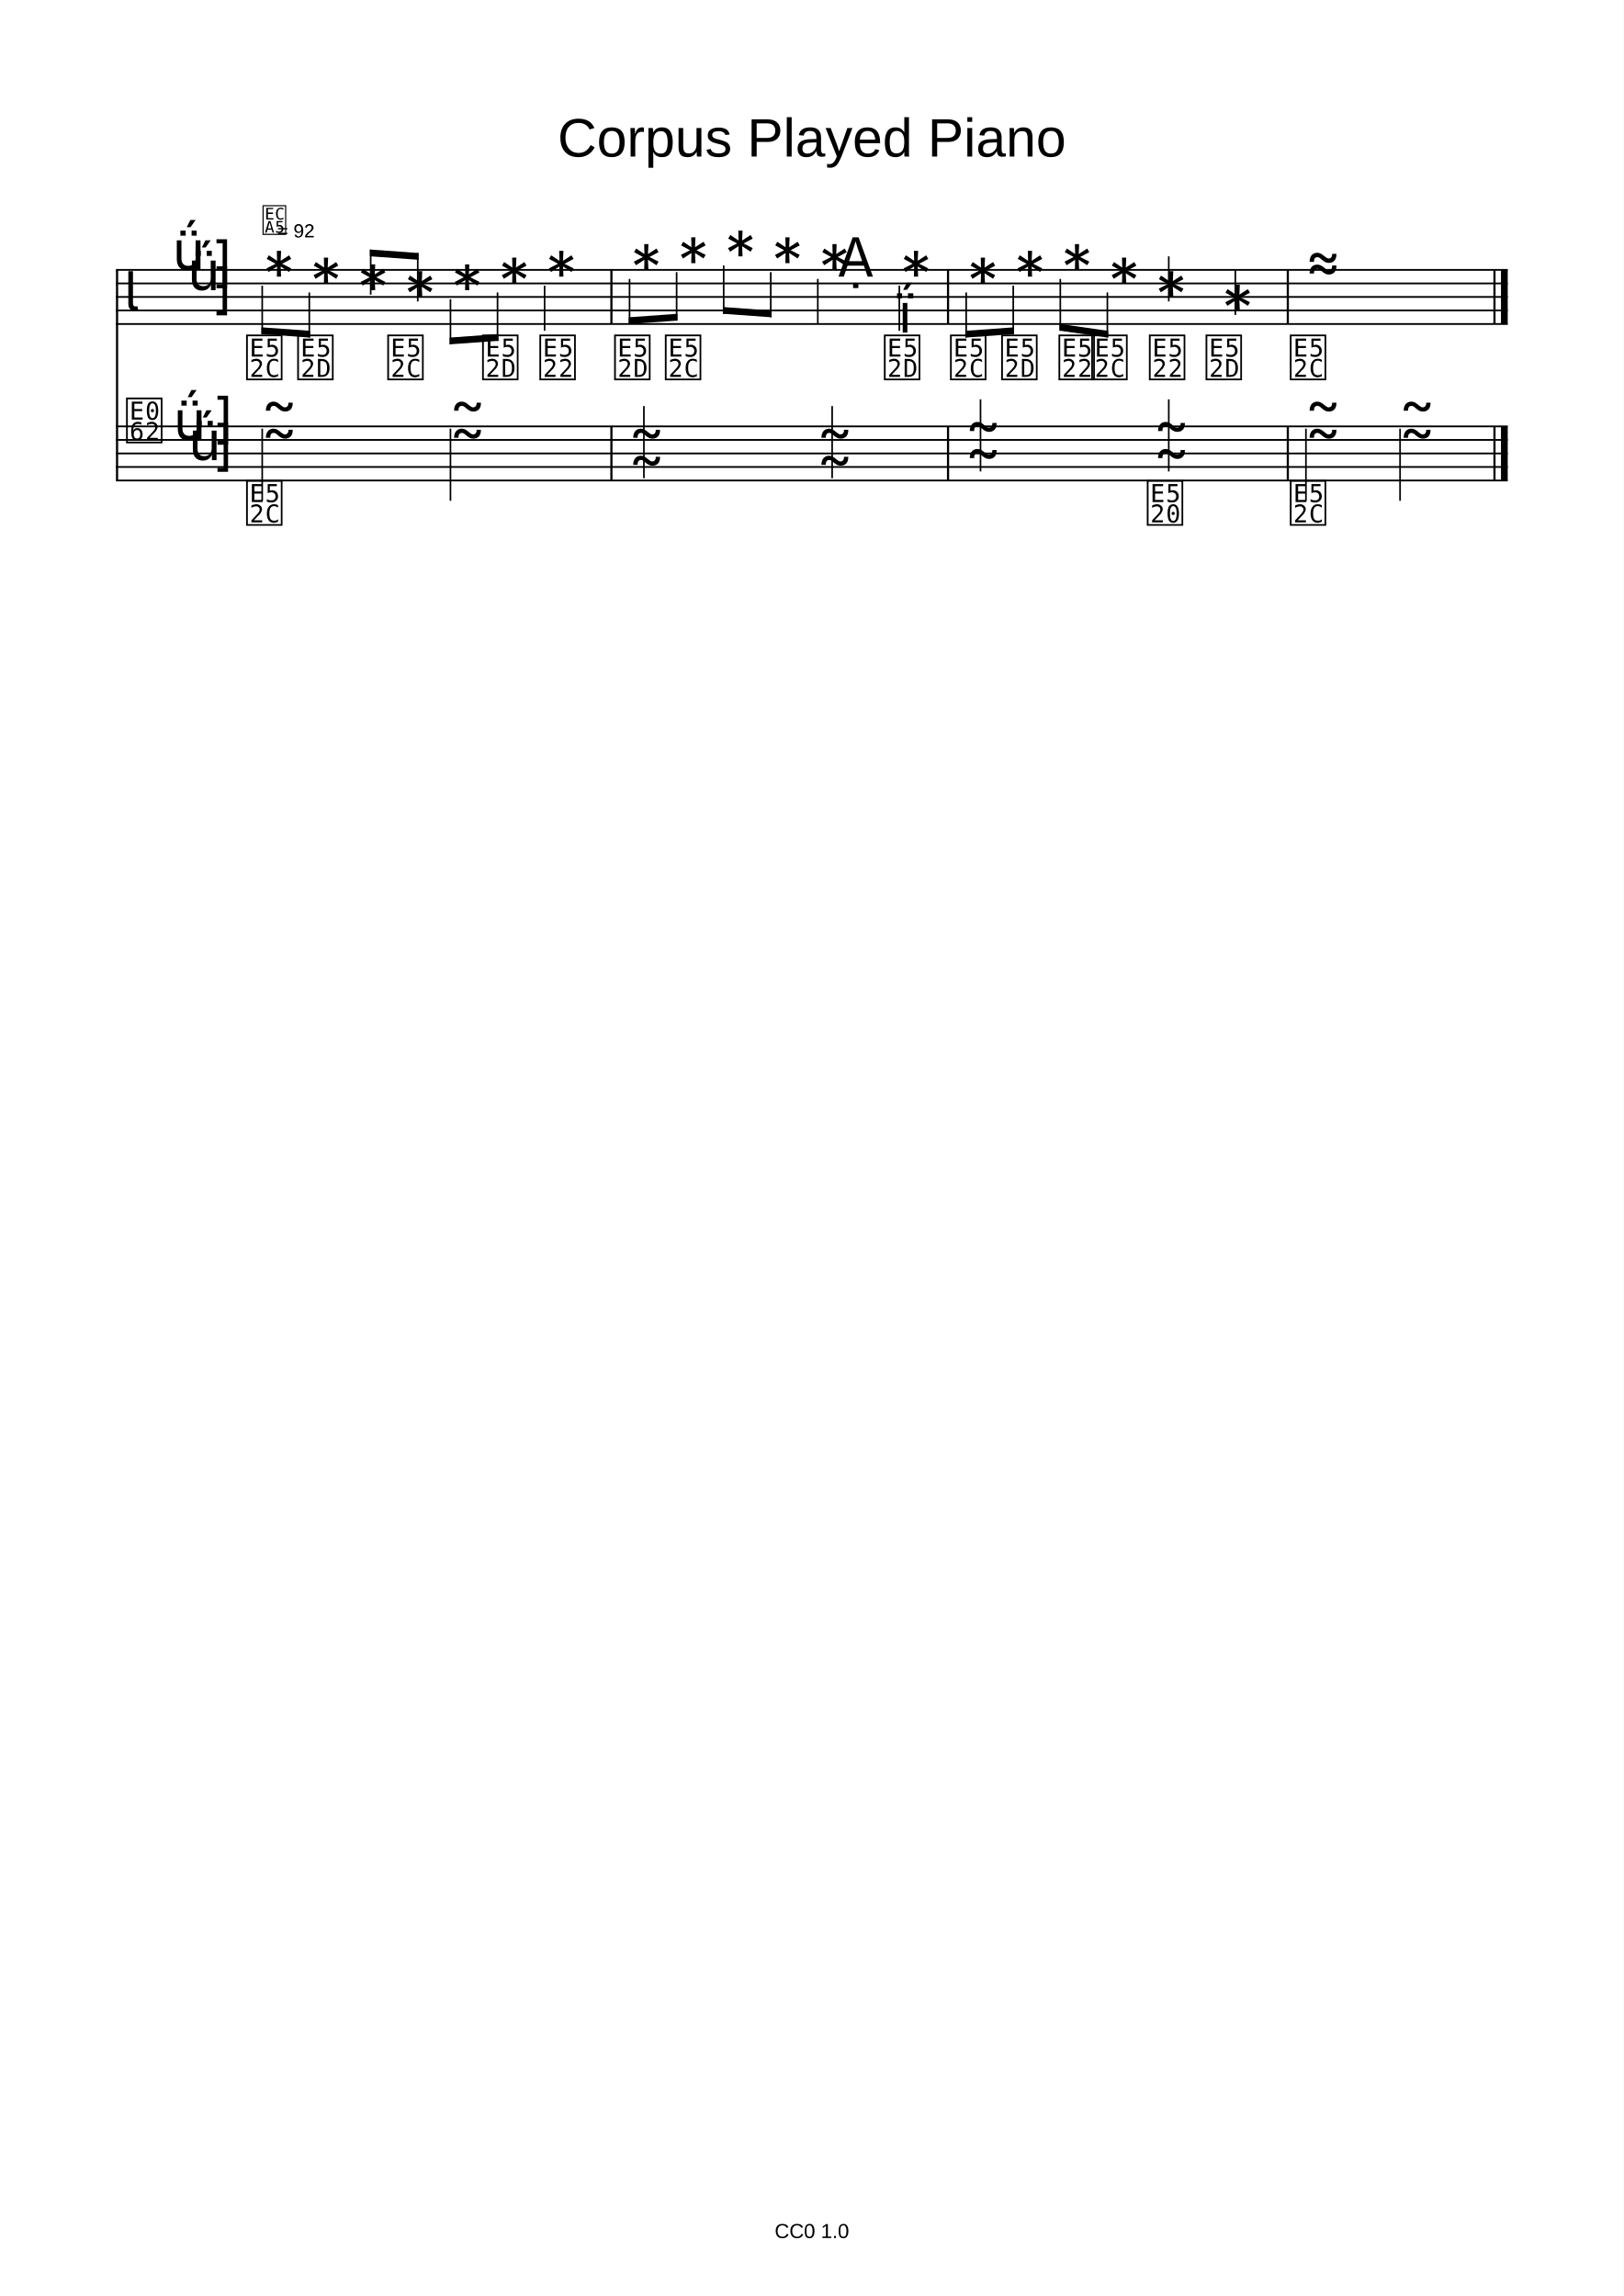
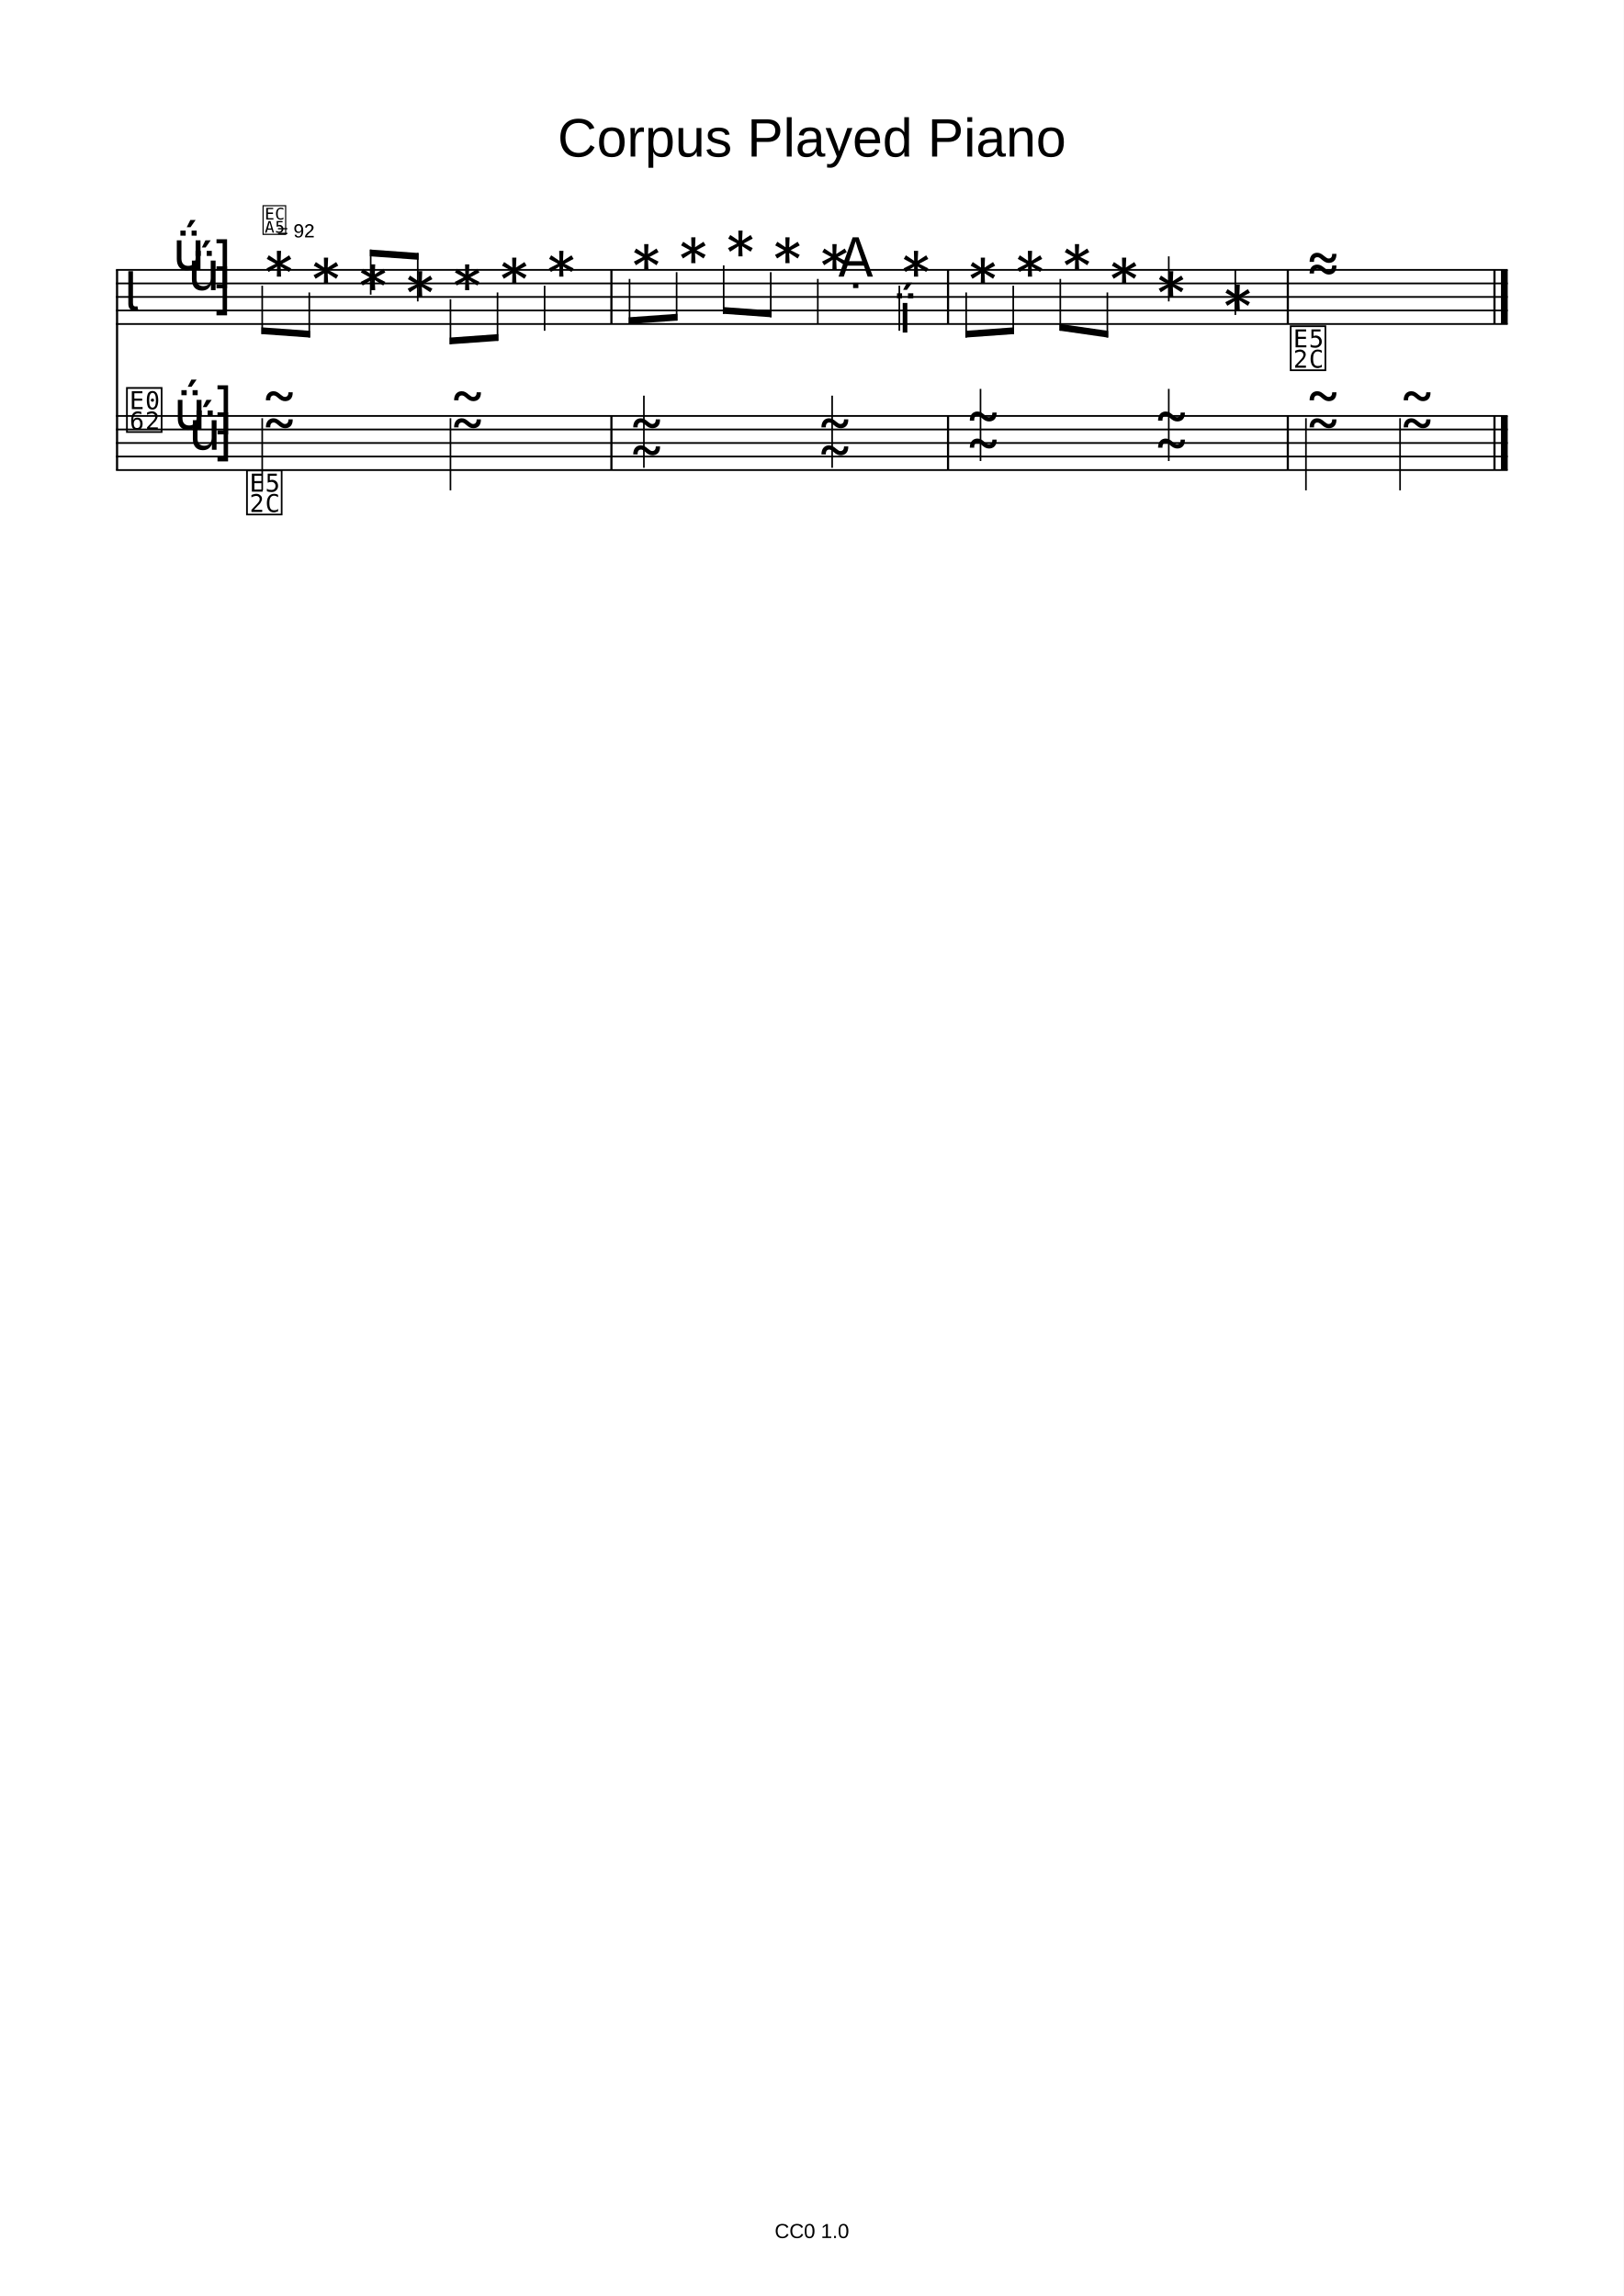
<svg xmlns="http://www.w3.org/2000/svg" width="1200" height="1697.143" viewBox="0 0 120 169.714">
  <style>@font-face{font-family:"Bravura";src:url("Bravura.otf")}text{font-family:"Bravura";font-size:4px}text.t{font-family:Arial,Helvetica,sans-serif}</style>
  <rect x="0" y="0" width="120" height="169.714" fill="white" />
  <g fill="black" stroke="black">
    <line class="staffLine" x1="8.571" y1="19.949" x2="111.429" y2="19.949" stroke-width="0.13" />
    <line class="staffLine" x1="8.571" y1="20.949" x2="111.429" y2="20.949" stroke-width="0.13" />
    <line class="staffLine" x1="8.571" y1="21.949" x2="111.429" y2="21.949" stroke-width="0.13" />
    <line class="staffLine" x1="8.571" y1="22.949" x2="111.429" y2="22.949" stroke-width="0.13" />
    <line class="staffLine" x1="8.571" y1="23.949" x2="111.429" y2="23.949" stroke-width="0.13" />
    <line class="stem" x1="40.249" y1="21.117" x2="40.249" y2="24.449" stroke-width="0.12" />
    <line class="stem" x1="19.379" y1="21.117" x2="19.379" y2="24.699" stroke-width="0.12" />
    <line class="stem" x1="22.858" y1="21.617" x2="22.858" y2="24.949" stroke-width="0.12" />
    <line class="stem" x1="27.396" y1="21.781" x2="27.396" y2="18.449" stroke-width="0.12" />
    <line class="stem" x1="30.874" y1="22.281" x2="30.874" y2="18.699" stroke-width="0.12" />
    <line class="stem" x1="33.292" y1="22.117" x2="33.292" y2="25.449" stroke-width="0.12" />
    <line class="stem" x1="36.77" y1="21.617" x2="36.77" y2="25.199" stroke-width="0.12" />
    <line class="barline" x1="45.187" y1="19.949" x2="45.187" y2="23.949" stroke-width="0.16" />
    <line class="stem" x1="60.44" y1="20.617" x2="60.44" y2="23.949" stroke-width="0.12" />
    <line class="stem" x1="66.464" y1="21.117" x2="66.464" y2="24.449" stroke-width="0.12" />
    <line class="stem" x1="46.527" y1="20.617" x2="46.527" y2="23.949" stroke-width="0.12" />
    <line class="stem" x1="50.006" y1="20.117" x2="50.006" y2="23.699" stroke-width="0.12" />
    <line class="stem" x1="53.484" y1="19.617" x2="53.484" y2="23.199" stroke-width="0.12" />
    <line class="stem" x1="56.962" y1="20.117" x2="56.962" y2="23.449" stroke-width="0.12" />
    <line class="barline" x1="70.065" y1="19.949" x2="70.065" y2="23.949" stroke-width="0.16" />
    <line class="stem" x1="86.378" y1="22.281" x2="86.378" y2="18.949" stroke-width="0.12" />
    <line class="stem" x1="91.297" y1="23.281" x2="91.297" y2="19.949" stroke-width="0.12" />
    <line class="stem" x1="71.405" y1="21.617" x2="71.405" y2="24.949" stroke-width="0.12" />
    <line class="stem" x1="74.884" y1="21.117" x2="74.884" y2="24.699" stroke-width="0.12" />
    <line class="stem" x1="78.362" y1="20.617" x2="78.362" y2="24.449" stroke-width="0.12" />
    <line class="stem" x1="81.84" y1="21.617" x2="81.84" y2="24.949" stroke-width="0.12" />
    <line class="barline" x1="95.176" y1="19.949" x2="95.176" y2="23.949" stroke-width="0.16" />
    <line class="barline" x1="110.449" y1="19.949" x2="110.449" y2="23.949" stroke-width="0.16" />
    <line class="barline" x1="111.179" y1="19.949" x2="111.179" y2="23.949" stroke-width="0.5" />
-     <line class="staffLine" x1="8.571" y1="31.517" x2="111.429" y2="31.517" stroke-width="0.13" />
-     <line class="staffLine" x1="8.571" y1="32.517" x2="111.429" y2="32.517" stroke-width="0.13" />
-     <line class="staffLine" x1="8.571" y1="33.517" x2="111.429" y2="33.517" stroke-width="0.13" />
-     <line class="staffLine" x1="8.571" y1="34.517" x2="111.429" y2="34.517" stroke-width="0.13" />
-     <line class="staffLine" x1="8.571" y1="35.517" x2="111.429" y2="35.517" stroke-width="0.13" />
-     <line class="stem" x1="19.379" y1="31.685" x2="19.379" y2="37.017" stroke-width="0.12" />
-     <line class="stem" x1="33.292" y1="31.685" x2="33.292" y2="37.017" stroke-width="0.12" />
-     <line class="barline" x1="45.187" y1="31.517" x2="45.187" y2="35.517" stroke-width="0.16" />
-     <line class="stem" x1="47.587" y1="35.349" x2="47.587" y2="30.017" stroke-width="0.12" />
-     <line class="stem" x1="61.5" y1="35.349" x2="61.5" y2="30.017" stroke-width="0.12" />
-     <line class="barline" x1="70.065" y1="31.517" x2="70.065" y2="35.517" stroke-width="0.16" />
-     <line class="stem" x1="72.465" y1="34.849" x2="72.465" y2="29.517" stroke-width="0.12" />
-     <line class="stem" x1="86.378" y1="34.849" x2="86.378" y2="29.517" stroke-width="0.12" />
-     <line class="barline" x1="95.176" y1="31.517" x2="95.176" y2="35.517" stroke-width="0.16" />
-     <line class="stem" x1="96.516" y1="31.685" x2="96.516" y2="37.017" stroke-width="0.12" />
-     <line class="stem" x1="103.472" y1="31.685" x2="103.472" y2="37.017" stroke-width="0.12" />
-     <line class="barline" x1="110.449" y1="31.517" x2="110.449" y2="35.517" stroke-width="0.16" />
-     <line class="barline" x1="111.179" y1="31.517" x2="111.179" y2="35.517" stroke-width="0.5" />
-     <line class="barline" x1="8.651" y1="19.949" x2="8.651" y2="35.517" stroke-width="0.16" />
+     <line class="staffLine" x1="8.571" y1="30.745" x2="111.429" y2="30.745" stroke-width="0.13" />
+     <line class="staffLine" x1="8.571" y1="31.745" x2="111.429" y2="31.745" stroke-width="0.13" />
+     <line class="staffLine" x1="8.571" y1="32.745" x2="111.429" y2="32.745" stroke-width="0.13" />
+     <line class="staffLine" x1="8.571" y1="33.745" x2="111.429" y2="33.745" stroke-width="0.13" />
+     <line class="staffLine" x1="8.571" y1="34.745" x2="111.429" y2="34.745" stroke-width="0.13" />
+     <line class="stem" x1="19.379" y1="30.913" x2="19.379" y2="36.245" stroke-width="0.12" />
+     <line class="stem" x1="33.292" y1="30.913" x2="33.292" y2="36.245" stroke-width="0.12" />
+     <line class="barline" x1="45.187" y1="30.745" x2="45.187" y2="34.745" stroke-width="0.16" />
+     <line class="stem" x1="47.587" y1="34.577" x2="47.587" y2="29.245" stroke-width="0.12" />
+     <line class="stem" x1="61.5" y1="34.577" x2="61.5" y2="29.245" stroke-width="0.12" />
+     <line class="barline" x1="70.065" y1="30.745" x2="70.065" y2="34.745" stroke-width="0.16" />
+     <line class="stem" x1="72.465" y1="34.077" x2="72.465" y2="28.745" stroke-width="0.12" />
+     <line class="stem" x1="86.378" y1="34.077" x2="86.378" y2="28.745" stroke-width="0.12" />
+     <line class="barline" x1="95.176" y1="30.745" x2="95.176" y2="34.745" stroke-width="0.16" />
+     <line class="stem" x1="96.516" y1="30.913" x2="96.516" y2="36.245" stroke-width="0.12" />
+     <line class="stem" x1="103.472" y1="30.913" x2="103.472" y2="36.245" stroke-width="0.12" />
+     <line class="barline" x1="110.449" y1="30.745" x2="110.449" y2="34.745" stroke-width="0.16" />
+     <line class="barline" x1="111.179" y1="30.745" x2="111.179" y2="34.745" stroke-width="0.5" />
+     <line class="barline" x1="8.651" y1="19.949" x2="8.651" y2="34.745" stroke-width="0.16" />
    <polygon class="beam" stroke="none" points="19.319,24.194 22.918,24.453 22.918,24.953 19.319,24.694" />
    <polygon class="beam" stroke="none" points="27.336,18.444 30.934,18.703 30.934,19.203 27.336,18.944" />
    <polygon class="beam" stroke="none" points="33.232,24.953 36.83,24.694 36.83,25.194 33.232,25.453" />
    <polygon class="beam" stroke="none" points="46.467,23.453 50.066,23.194 50.066,23.694 46.467,23.953" />
    <polygon class="beam" stroke="none" points="53.424,22.694 57.022,22.953 57.022,23.453 53.424,23.194" />
    <polygon class="beam" stroke="none" points="71.345,24.453 74.944,24.194 74.944,24.694 71.345,24.953" />
    <polygon class="beam" stroke="none" points="78.302,23.94 81.9,24.457 81.9,24.957 78.302,24.44" />
    <text class="clef" x="9.171" y="22.949" stroke="none"></text>
    <text class="keySignature" x="12.755" y="19.949" stroke="none"></text>
    <text class="keySignature" x="13.871" y="21.449" stroke="none"></text>
    <text class="timeSignature" x="15.767" y="20.949" stroke="none"></text>
    <text class="timeSignature" x="15.767" y="22.949" stroke="none"></text>
    <text class="notehead" x="19.319" y="20.949" stroke="none"></text>
    <text class="notehead" x="22.798" y="21.449" stroke="none"></text>
    <text class="notehead" x="26.276" y="21.949" stroke="none"></text>
    <text class="notehead" x="29.754" y="22.449" stroke="none"></text>
    <text class="notehead" x="33.232" y="21.949" stroke="none"></text>
    <text class="notehead" x="36.71" y="21.449" stroke="none"></text>
    <text class="notehead" x="40.189" y="20.949" stroke="none"></text>
    <text class="notehead" x="46.467" y="20.449" stroke="none"></text>
    <text class="notehead" x="49.946" y="19.949" stroke="none"></text>
    <text class="notehead" x="53.424" y="19.449" stroke="none"></text>
    <text class="notehead" x="56.902" y="19.949" stroke="none"></text>
    <text class="notehead" x="60.38" y="20.449" stroke="none"></text>
    <text class="dot" x="61.86" y="20.449" stroke="none"></text>
    <text class="notehead" x="66.404" y="20.949" stroke="none"></text>
    <text class="flag" x="66.404" y="24.581" stroke="none"></text>
    <text class="notehead" x="71.345" y="21.449" stroke="none"></text>
    <text class="notehead" x="74.824" y="20.949" stroke="none"></text>
    <text class="notehead" x="78.302" y="20.449" stroke="none"></text>
    <text class="notehead" x="81.78" y="21.449" stroke="none"></text>
    <text class="notehead" x="85.258" y="22.449" stroke="none"></text>
    <text class="notehead" x="90.177" y="23.449" stroke="none"></text>
    <text class="notehead" x="96.456" y="20.949" stroke="none"></text>
-     <text class="dynamic" x="18.061" y="27.857" stroke="none"></text>
-     <text class="dynamic" x="21.841" y="27.857" stroke="none"></text>
-     <text class="dynamic" x="28.496" y="27.857" stroke="none"></text>
-     <text class="dynamic" x="35.504" y="27.857" stroke="none"></text>
-     <text class="dynamic" x="39.74" y="27.857" stroke="none"></text>
-     <text class="dynamic" x="45.261" y="27.857" stroke="none"></text>
-     <text class="dynamic" x="49.013" y="27.857" stroke="none"></text>
-     <text class="dynamic" x="65.198" y="27.857" stroke="none"></text>
-     <text class="dynamic" x="70.087" y="27.857" stroke="none"></text>
-     <text class="dynamic" x="73.867" y="27.857" stroke="none"></text>
-     <text class="dynamic" x="78.103" y="27.857" stroke="none"></text>
-     <text class="dynamic" x="80.522" y="27.857" stroke="none"></text>
-     <text class="dynamic" x="84.786" y="27.857" stroke="none"></text>
-     <text class="dynamic" x="88.971" y="27.857" stroke="none"></text>
-     <text class="dynamic" x="95.198" y="27.857" stroke="none"></text>
-     <text class="clef" x="9.191" y="32.517" stroke="none"></text>
-     <text class="keySignature" x="12.827" y="32.517" stroke="none"></text>
-     <text class="keySignature" x="13.943" y="34.017" stroke="none"></text>
-     <text class="timeSignature" x="15.839" y="32.517" stroke="none"></text>
-     <text class="timeSignature" x="15.839" y="34.517" stroke="none"></text>
-     <text class="notehead" x="19.319" y="31.517" stroke="none"></text>
-     <text class="notehead" x="19.319" y="33.517" stroke="none"></text>
-     <text class="notehead" x="33.232" y="31.517" stroke="none"></text>
-     <text class="notehead" x="33.232" y="33.517" stroke="none"></text>
-     <text class="notehead" x="46.467" y="33.517" stroke="none"></text>
-     <text class="notehead" x="46.467" y="35.517" stroke="none"></text>
-     <text class="notehead" x="60.38" y="33.517" stroke="none"></text>
-     <text class="notehead" x="60.38" y="35.517" stroke="none"></text>
-     <text class="notehead" x="71.345" y="33.017" stroke="none"></text>
-     <text class="notehead" x="71.345" y="35.017" stroke="none"></text>
-     <text class="notehead" x="85.258" y="33.017" stroke="none"></text>
-     <text class="notehead" x="85.258" y="35.017" stroke="none"></text>
-     <text class="notehead" x="96.456" y="31.517" stroke="none"></text>
-     <text class="notehead" x="96.456" y="33.517" stroke="none"></text>
-     <text class="notehead" x="103.412" y="31.517" stroke="none"></text>
-     <text class="notehead" x="103.412" y="33.517" stroke="none"></text>
-     <text class="dynamic" x="18.061" y="38.613" stroke="none"></text>
-     <text class="dynamic" x="84.628" y="38.613" stroke="none"></text>
-     <text class="dynamic" x="95.198" y="38.613" stroke="none"></text>
+     <text class="dynamic" x="95.198" y="27.177" stroke="none"></text>
+     <text class="clef" x="9.191" y="31.745" stroke="none"></text>
+     <text class="keySignature" x="12.827" y="31.745" stroke="none"></text>
+     <text class="keySignature" x="13.943" y="33.245" stroke="none"></text>
+     <text class="timeSignature" x="15.839" y="31.745" stroke="none"></text>
+     <text class="timeSignature" x="15.839" y="33.745" stroke="none"></text>
+     <text class="notehead" x="19.319" y="30.745" stroke="none"></text>
+     <text class="notehead" x="19.319" y="32.745" stroke="none"></text>
+     <text class="notehead" x="33.232" y="30.745" stroke="none"></text>
+     <text class="notehead" x="33.232" y="32.745" stroke="none"></text>
+     <text class="notehead" x="46.467" y="32.745" stroke="none"></text>
+     <text class="notehead" x="46.467" y="34.745" stroke="none"></text>
+     <text class="notehead" x="60.38" y="32.745" stroke="none"></text>
+     <text class="notehead" x="60.38" y="34.745" stroke="none"></text>
+     <text class="notehead" x="71.345" y="32.245" stroke="none"></text>
+     <text class="notehead" x="71.345" y="34.245" stroke="none"></text>
+     <text class="notehead" x="85.258" y="32.245" stroke="none"></text>
+     <text class="notehead" x="85.258" y="34.245" stroke="none"></text>
+     <text class="notehead" x="96.456" y="30.745" stroke="none"></text>
+     <text class="notehead" x="96.456" y="32.745" stroke="none"></text>
+     <text class="notehead" x="103.412" y="30.745" stroke="none"></text>
+     <text class="notehead" x="103.412" y="32.745" stroke="none"></text>
+     <text class="dynamic" x="18.061" y="37.841" stroke="none"></text>
    <text class="tempo" x="19.319" y="17.2" style="font-size:2.6px" stroke="none"></text>
    <text class="t credit" x="60" y="11.571" style="font-size:4px" text-anchor="middle" stroke="none">Corpus Played Piano</text>
    <text class="t tempo" x="20.483" y="17.55" style="font-size:1.4px" text-anchor="start" stroke="none">= 92</text>
    <text class="t credit" x="60" y="165.429" style="font-size:1.5px" text-anchor="middle" stroke="none">CC0 1.0</text>
  </g>
</svg>
